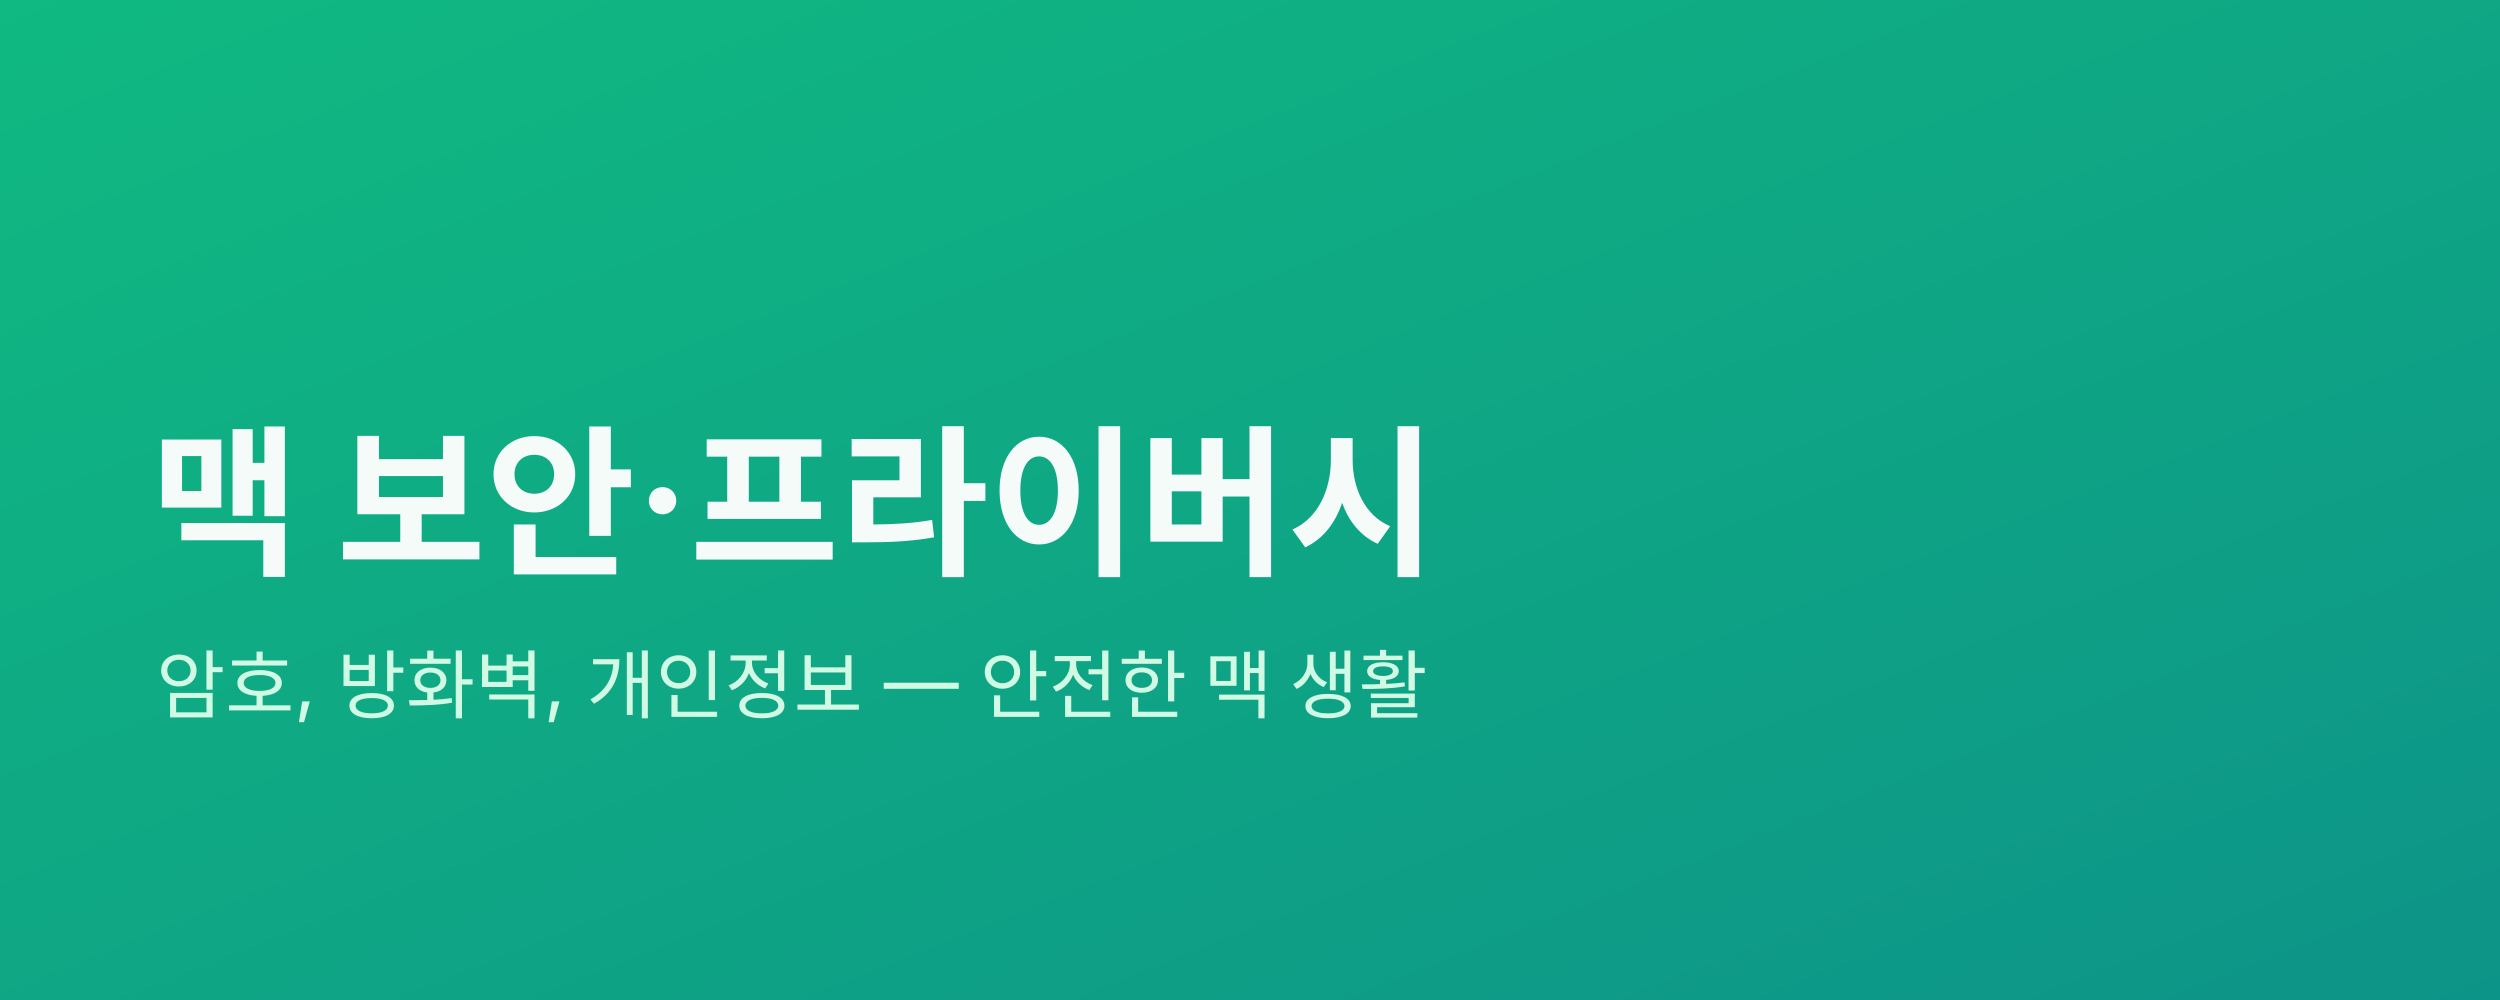
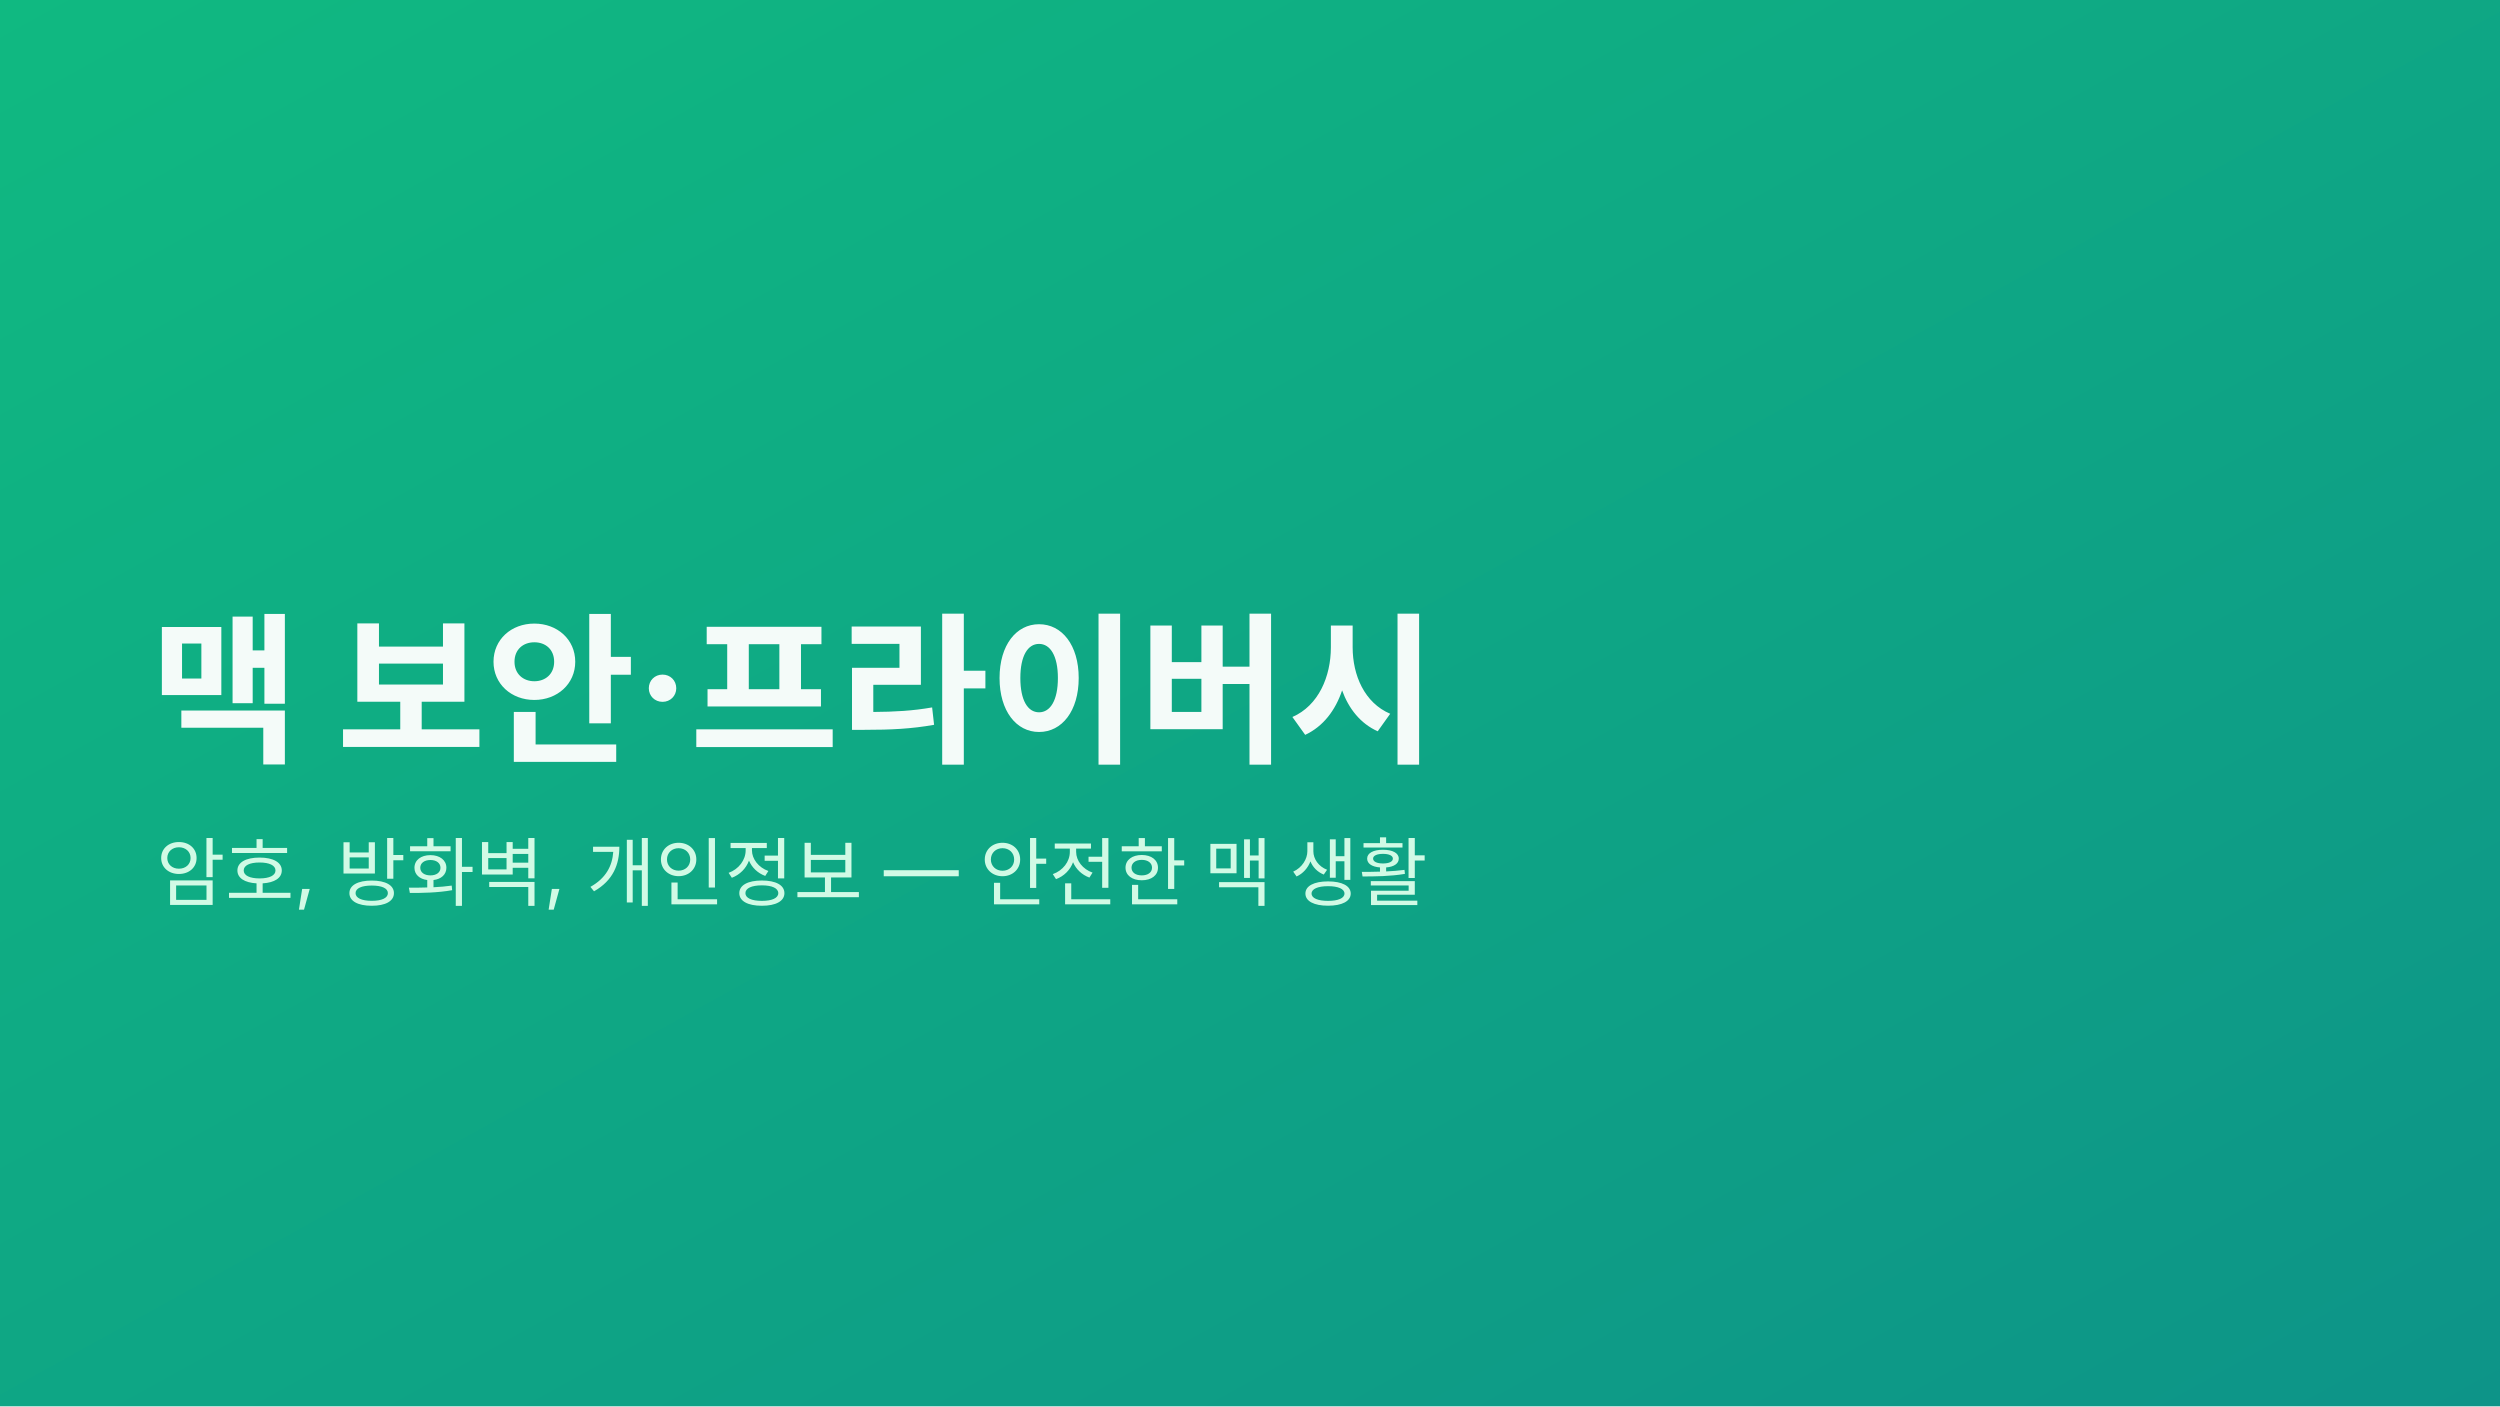
- <svg xmlns="http://www.w3.org/2000/svg" width="800" height="320" viewBox="0 0 800 320">
+ <svg xmlns="http://www.w3.org/2000/svg" width="800" height="450" viewBox="0 0 800 450">
  <defs>
    <linearGradient id="g" x1="0" y1="0" x2="1" y2="1">
      <stop offset="0%" stop-color="#10b981" />
      <stop offset="100%" stop-color="#0d9488" />
    </linearGradient>
  </defs>
-   <rect width="800" height="320" fill="url(#g)" />
-   <text x="48" y="180" font-family="-apple-system, sans-serif" font-size="52" font-weight="700" fill="#ffffff" opacity="0.95">맥 보안·프라이버시</text>
-   <text x="50" y="228" font-family="-apple-system, sans-serif" font-size="24" fill="#d1fae5">암호, 방화벽, 개인정보 — 안전한 맥 생활</text>
+   <rect width="800" height="450" fill="url(#g)" />
+   <text x="48" y="240" font-family="-apple-system, sans-serif" font-size="52" font-weight="700" fill="#ffffff" opacity="0.95">맥 보안·프라이버시</text>
+   <text x="50" y="288" font-family="-apple-system, sans-serif" font-size="24" fill="#d1fae5">암호, 방화벽, 개인정보 — 안전한 맥 생활</text>
</svg>
